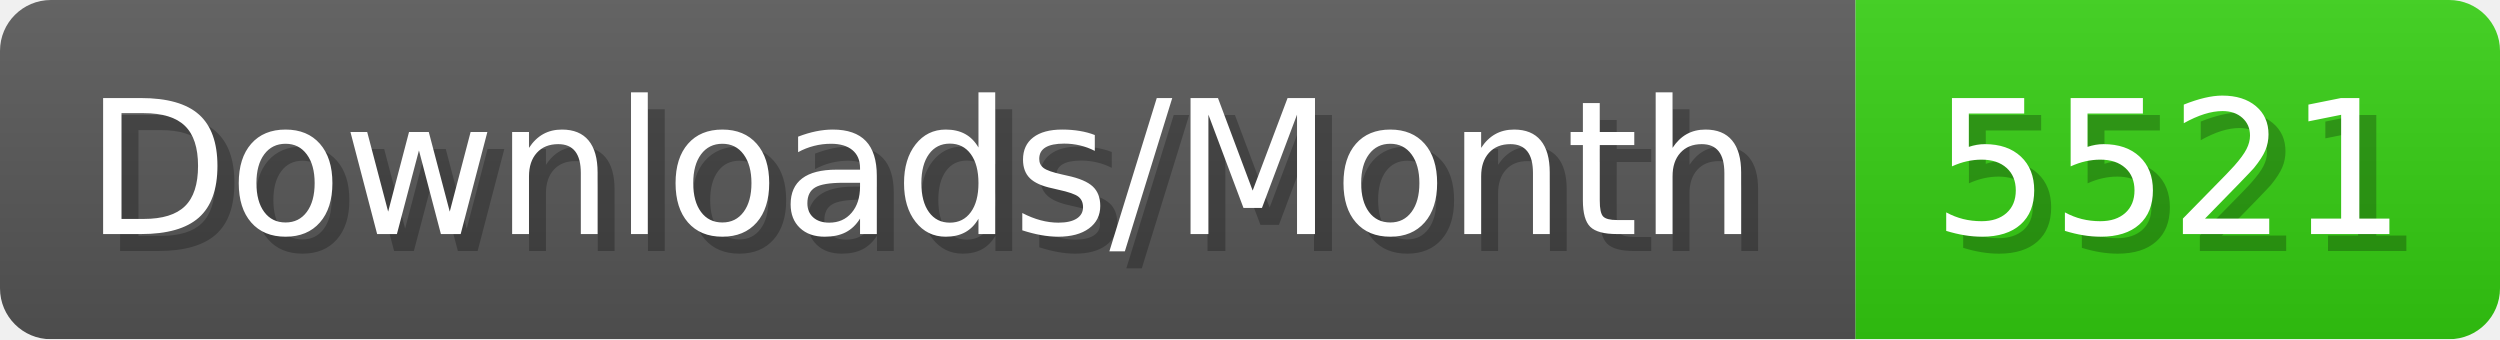
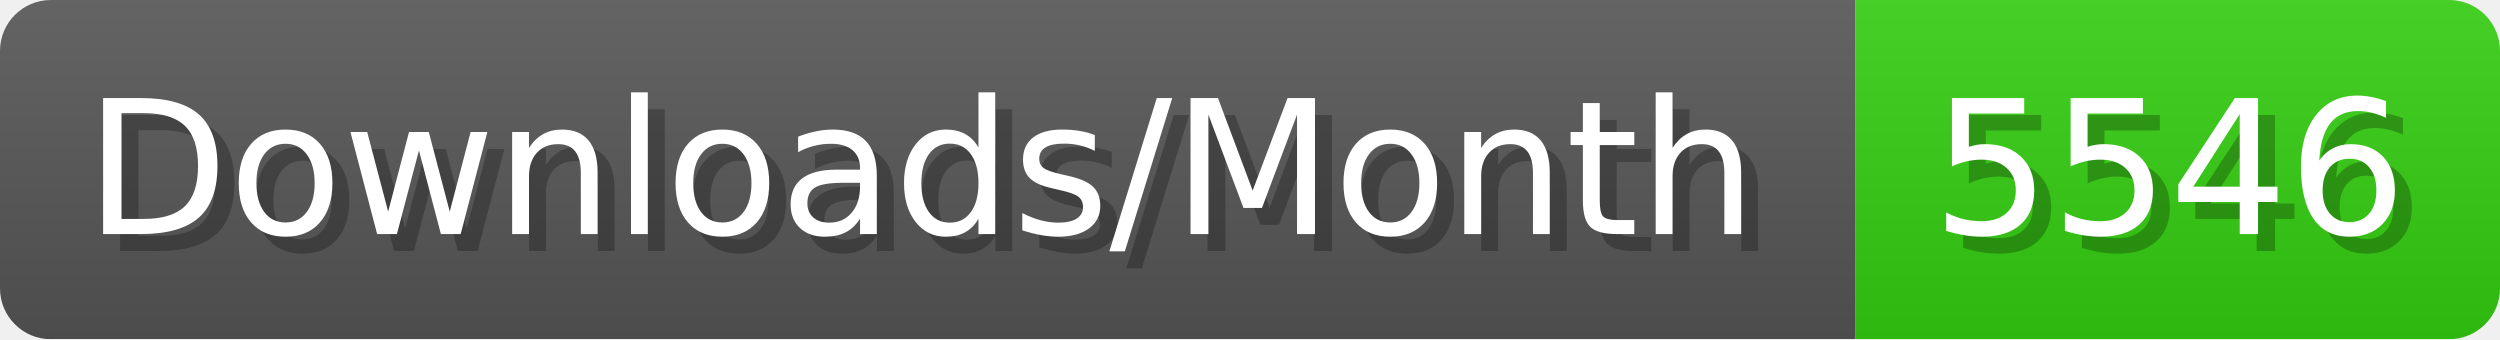
- <svg xmlns="http://www.w3.org/2000/svg" width="147.4" height="20" viewBox="0 0 1474 200" role="img" aria-label="Downloads/Month: 5521">
+ <svg xmlns="http://www.w3.org/2000/svg" width="147.4" height="20" viewBox="0 0 1474 200" role="img" aria-label="Downloads/Month: 5546">
  <linearGradient id="YlXUI" x2="0" y2="100%">
    <stop offset="0" stop-opacity=".1" stop-color="#EEE" />
    <stop offset="1" stop-opacity=".1" />
  </linearGradient>
  <mask id="JHhop">
    <rect width="1474" height="200" rx="30" fill="#FFF" />
  </mask>
  <g mask="url(#JHhop)">
    <rect width="1094" height="200" fill="#555" />
    <rect width="380" height="200" fill="#3C1" x="1094" />
    <rect width="1474" height="200" fill="url(#YlXUI)" />
  </g>
  <g aria-hidden="true" fill="#fff" text-anchor="start" font-family="Verdana,DejaVu Sans,sans-serif" font-size="110">
    <text x="60" y="148" textLength="994" fill="#000" opacity="0.25">Downloads/Month</text>
    <text x="50" y="138" textLength="994">Downloads/Month</text>
-     <text x="1149" y="148" textLength="280" fill="#000" opacity="0.25">5521</text>
-     <text x="1139" y="138" textLength="280">5521</text>
+     <text x="1149" y="148" textLength="280" fill="#000" opacity="0.25">5546</text>
+     <text x="1139" y="138" textLength="280">5546</text>
  </g>
</svg>
